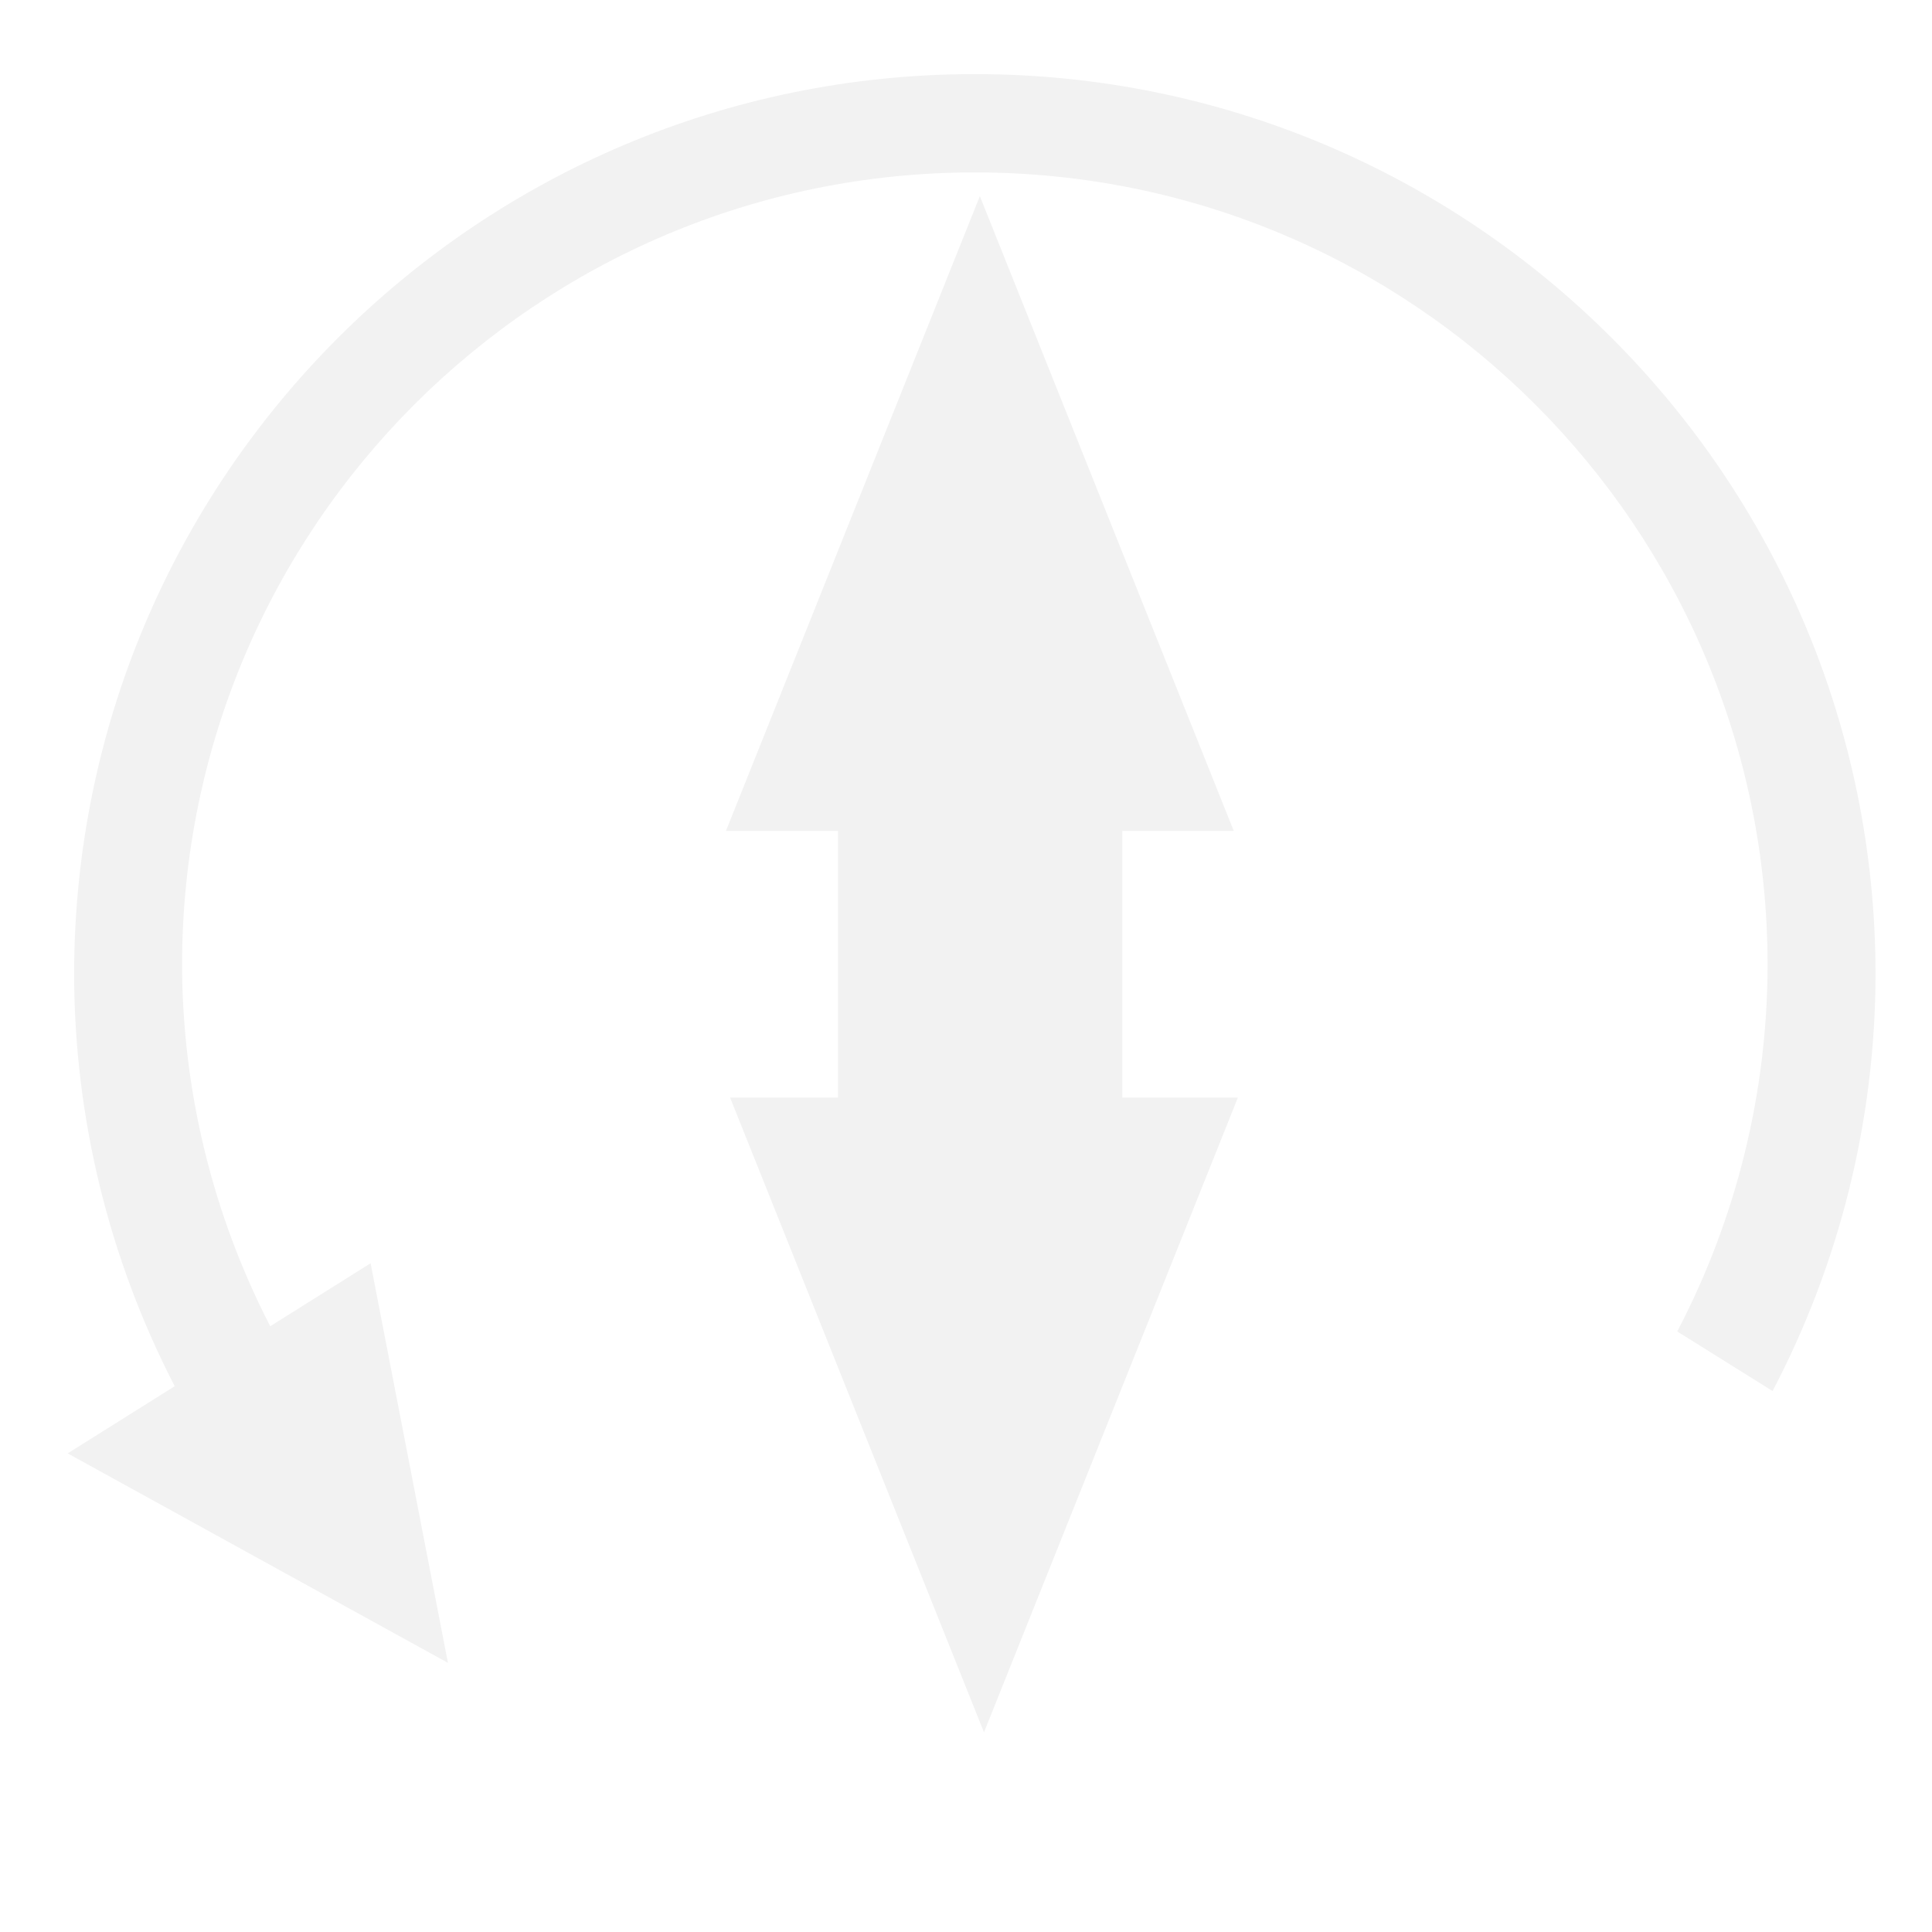
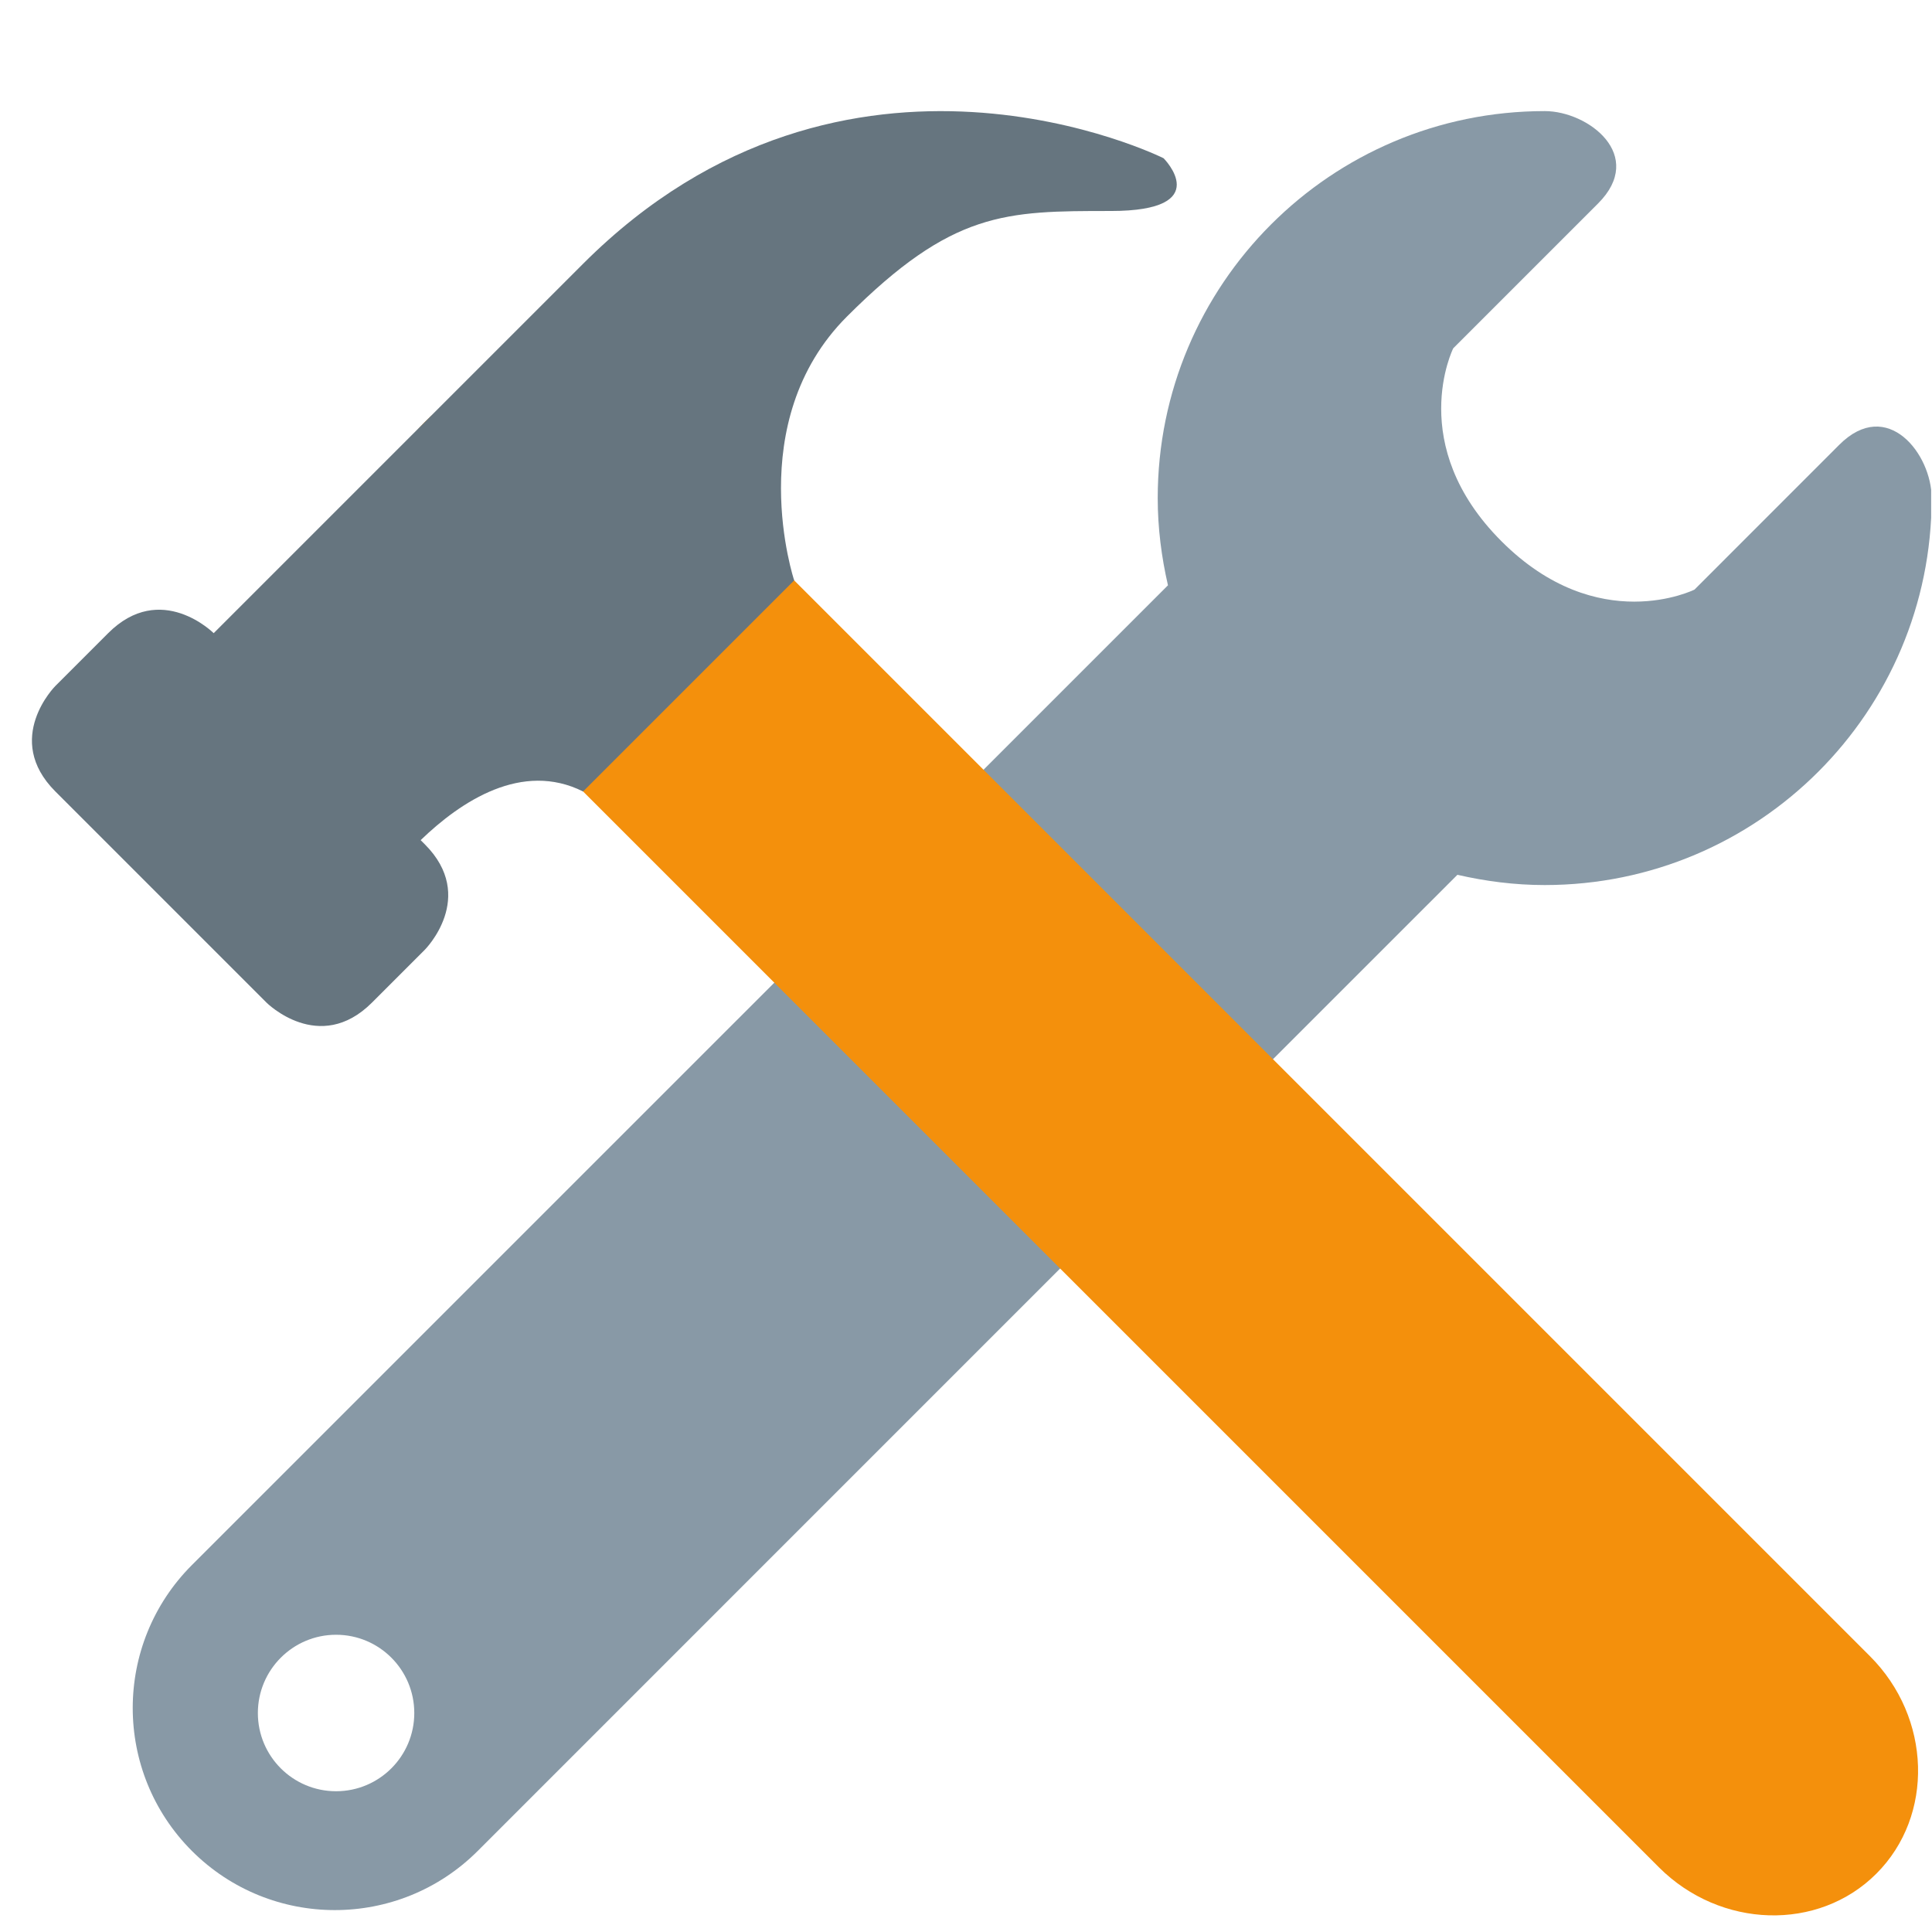
- <svg xmlns="http://www.w3.org/2000/svg" xmlns:xlink="http://www.w3.org/1999/xlink" width="100mm" height="100mm" viewBox="0 0 100 100" version="1.1" id="svg4001" xml:space="preserve">
-   <defs id="defs3998">
-     <rect x="142.477" y="51.065" width="77.543" height="209.302" id="rect5706" />
-     <rect x="143.107" y="44.76" width="84.477" height="230.737" id="rect5700" />
-     <symbol id="DownArrow">
-       <path d="M 36,63 14,41 V 26 L 30,42 V 10 H 42 V 42 L 58,26 v 15 z" style="stroke:none" id="path5770" />
-     </symbol>
-     <symbol id="Buffer">
-       <path d="M 25,30 75,50 25,70 V 50 Z" id="path3531" />
-     </symbol>
+ <svg xmlns="http://www.w3.org/2000/svg" width="540" zoomAndPan="magnify" viewBox="0 0 404.88 405" height="540" preserveAspectRatio="xMidYMid meet" version="1.0">
+   <defs>
+     <clipPath id="00fd027efb">
+       <path d="M 27 23 L 404.762 23 L 404.762 401 L 27 401 Z M 27 23 " clip-rule="nonzero" />
+     </clipPath>
  </defs>
-   <g id="layer1">
-     <path id="path730" style="fill:#f2f2f2;stroke-width:0.891" d="M 50.457 3.836 A 46.621 46.621 0 0 0 3.836 50.457 A 46.621 46.621 0 0 0 9.043 71.75 L 3.503 75.227 L 23.185 86.069 L 19.182 65.386 L 13.987 68.646 A 41.033 41.033 0 0 1 9.424 49.957 A 41.033 41.033 0 0 1 50.457 8.924 A 41.033 41.033 0 0 1 91.49 49.957 A 41.033 41.033 0 0 1 86.814 68.916 L 91.748 72 A 46.621 46.621 0 0 0 97.078 50.457 A 46.621 46.621 0 0 0 50.457 3.836 z " />
-     <rect style="fill:#f2f2f2;stroke-width:0.494" id="rect8339" width="14.716" height="19.485" x="43.376" y="40.321" />
-     <use xlink:href="#Buffer" style="fill:#f2f2f2;stroke:none;stroke-width:2" id="use9108" transform="matrix(0,-0.6570557,0.6570557,0,17.86351,59.43116)" />
-     <use xlink:href="#Buffer" style="fill:#f2f2f2;stroke:none;stroke-width:2" id="use9108-0" transform="matrix(0,0.6570557,-0.6570557,0,83.78346,40.38552)" />
+   <g clip-path="url(#00fd027efb)">
+     <path fill="#8899a6" d="M 385.488 93.25 L 355.156 123.594 C 355.156 123.594 334.922 133.703 314.699 113.469 C 294.469 93.25 304.578 73.016 304.578 73.016 L 334.922 42.672 C 345.043 32.562 332.887 23.289 323.762 23.289 C 278.945 23.289 242.629 59.609 242.629 104.41 C 242.629 110.707 243.426 116.812 244.777 122.695 L 176.199 191.273 L 236.875 251.949 L 305.453 183.383 C 311.348 184.734 317.445 185.531 323.75 185.531 C 368.551 185.531 404.867 149.215 404.867 104.41 C 404.879 95.23 395.598 83.137 385.488 93.25 Z M 175.004 193.25 L 40.168 328.078 C 23.629 344.629 23.629 371.453 40.168 388.004 C 56.727 404.543 83.543 404.543 100.09 388.004 L 234.906 253.176 L 175.004 193.254 Z M 70.391 375.492 C 61.328 375.492 53.996 368.148 53.996 359.098 C 53.996 350.051 61.34 342.691 70.391 342.691 C 79.449 342.691 86.785 350.039 86.785 359.098 C 86.785 368.148 79.449 375.492 70.391 375.492 Z M 70.391 375.492 " fill-opacity="1" fill-rule="nonzero" />
  </g>
+   <path fill="#f4900c" d="M 347.688 391.434 C 360.586 404.332 381.117 404.941 393.277 392.77 C 405.445 380.602 404.836 360.082 391.938 347.184 L 134.574 89.82 C 121.664 76.91 101.152 76.312 88.984 88.48 C 76.816 100.648 77.426 121.172 90.324 134.07 Z M 347.688 391.434 " fill-opacity="1" fill-rule="nonzero" />
+   <path fill="#66757f" d="M 243.855 33.168 C 243.855 33.168 177.484 -0.016 122.172 55.293 L 44.734 132.73 C 44.734 132.73 33.672 121.668 22.613 132.73 L 11.551 143.793 C 11.551 143.793 0.488 154.855 11.551 165.918 L 55.797 210.168 C 55.797 210.168 66.859 221.227 77.922 210.168 L 88.984 199.105 C 88.984 199.105 100.047 188.043 88.984 176.98 L 88.121 176.117 C 96.641 167.898 109.395 159.523 122.172 165.918 L 166.422 121.668 C 166.422 121.668 155.359 88.48 177.484 66.355 C 199.609 44.23 210.672 44.23 232.797 44.23 C 254.918 44.23 243.855 33.168 243.855 33.168 Z M 243.855 33.168 " fill-opacity="1" fill-rule="nonzero" />
</svg>
